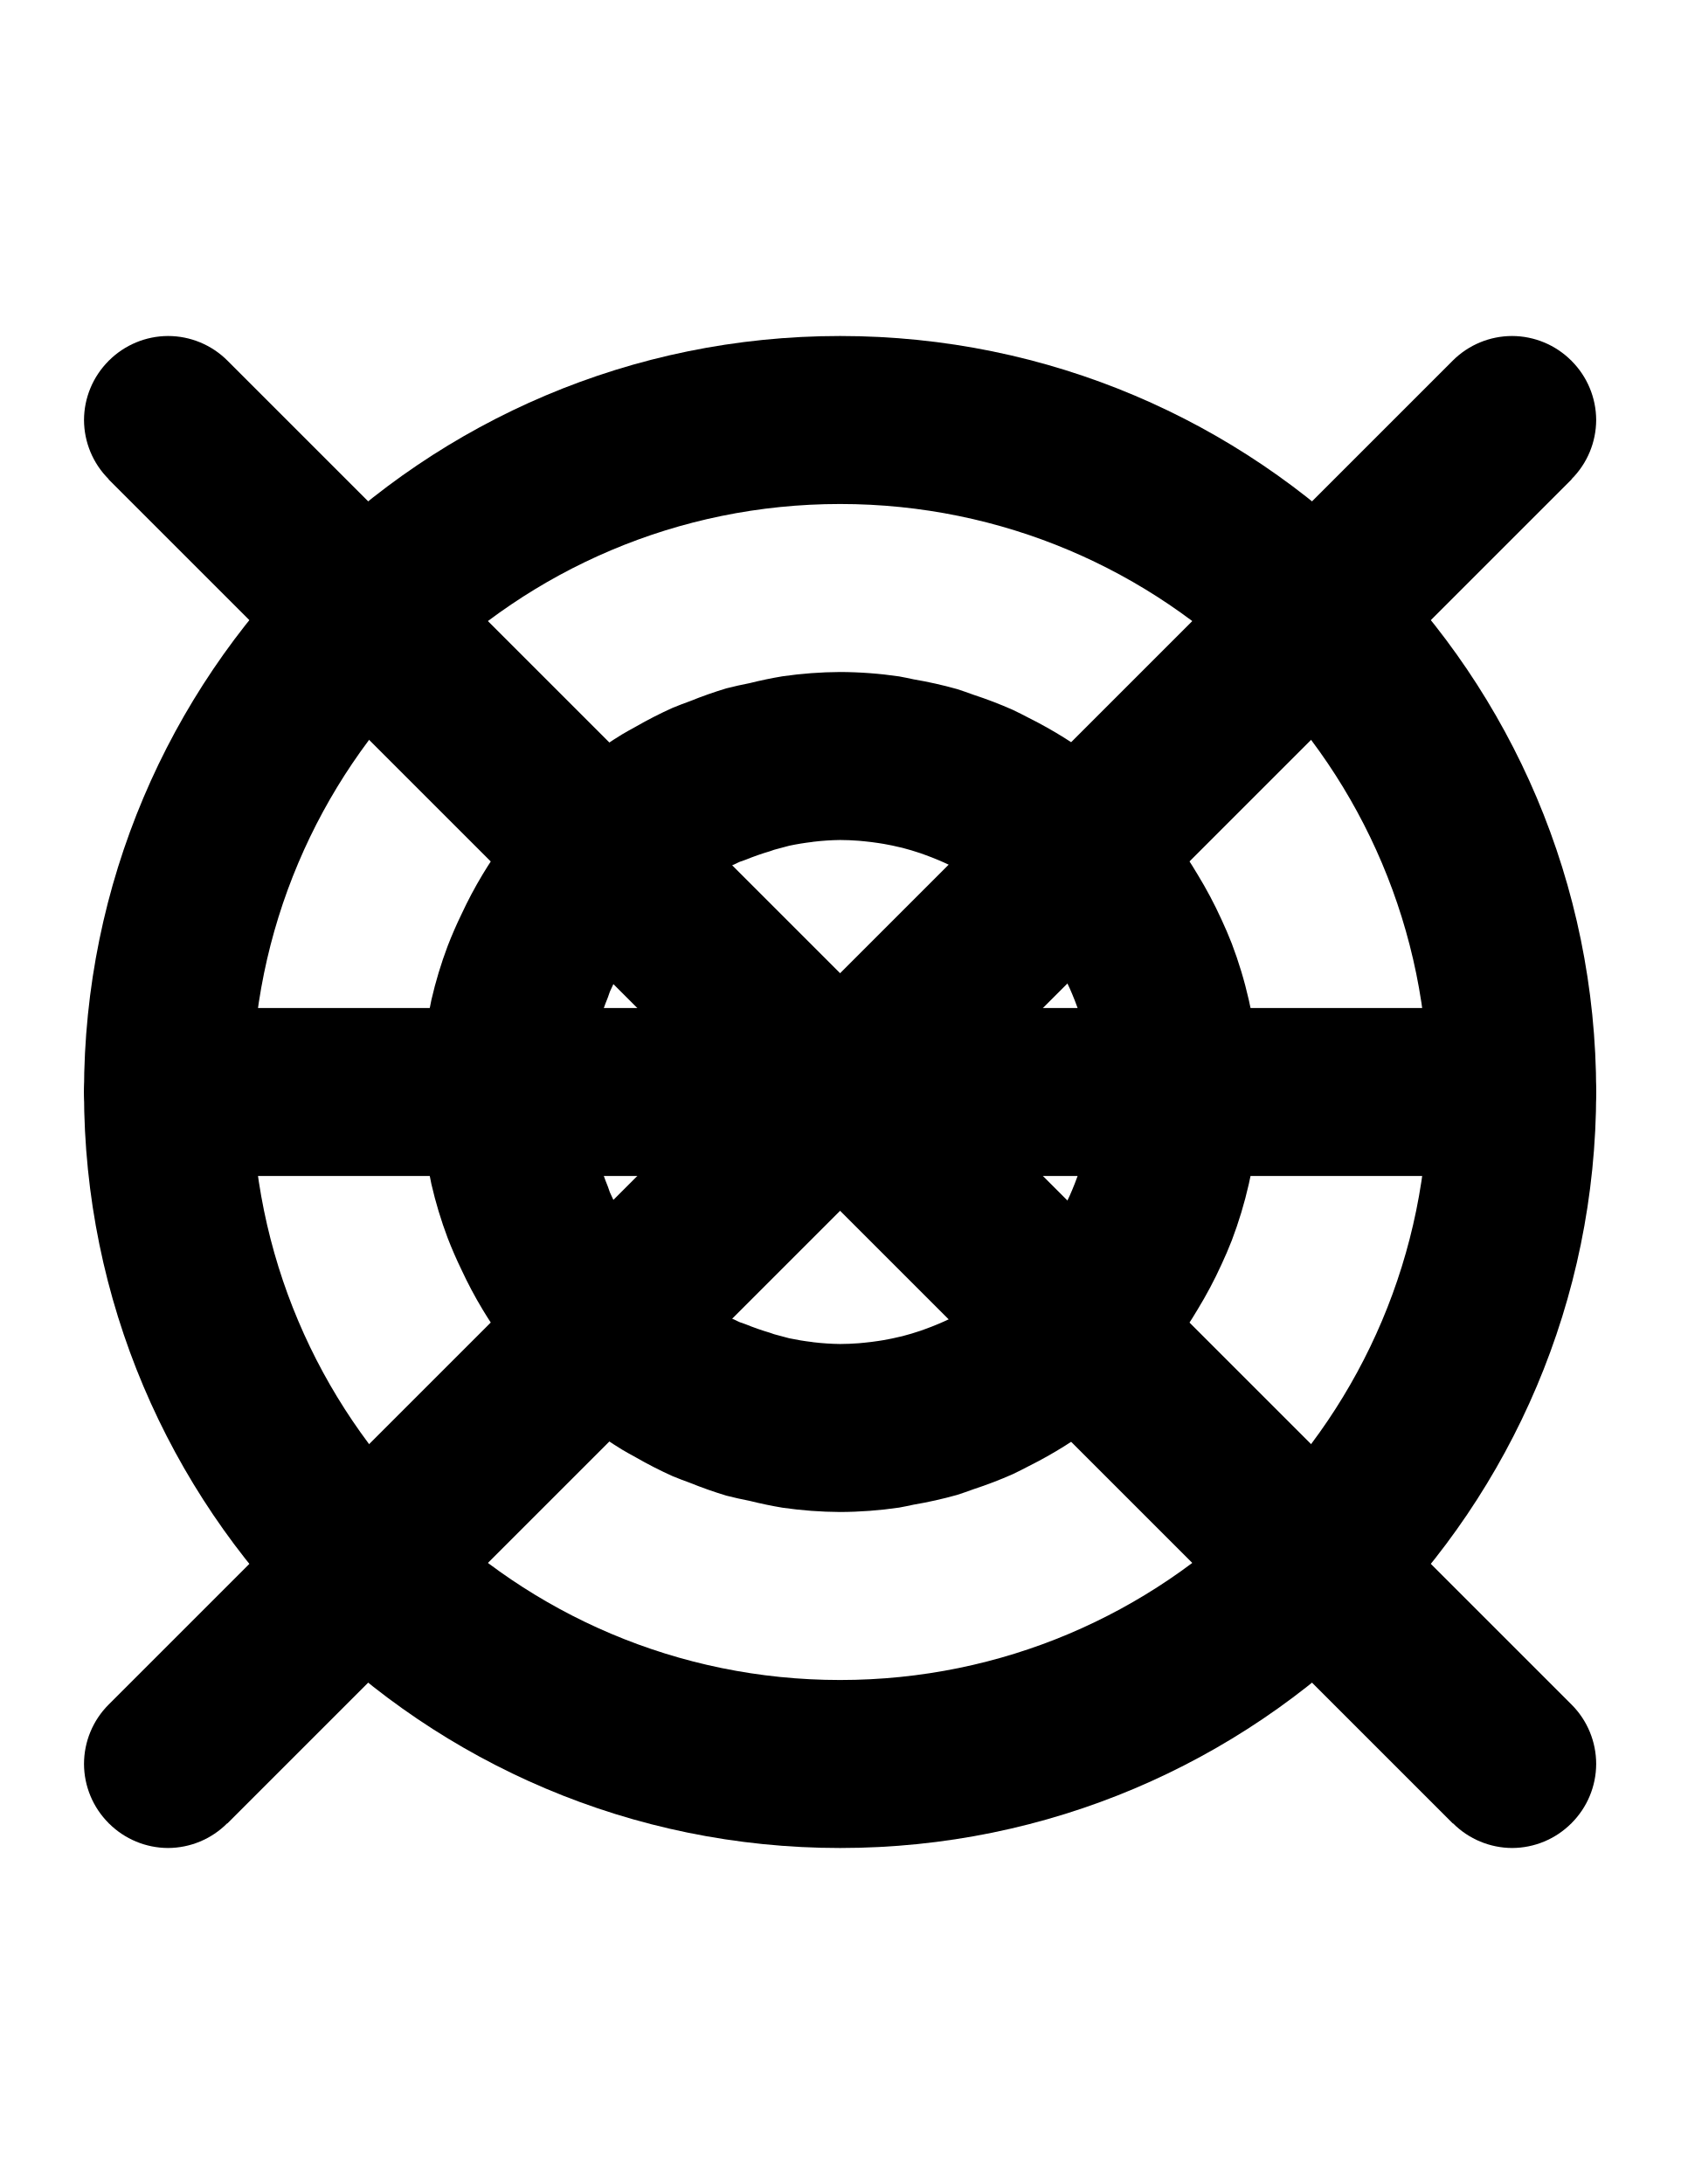
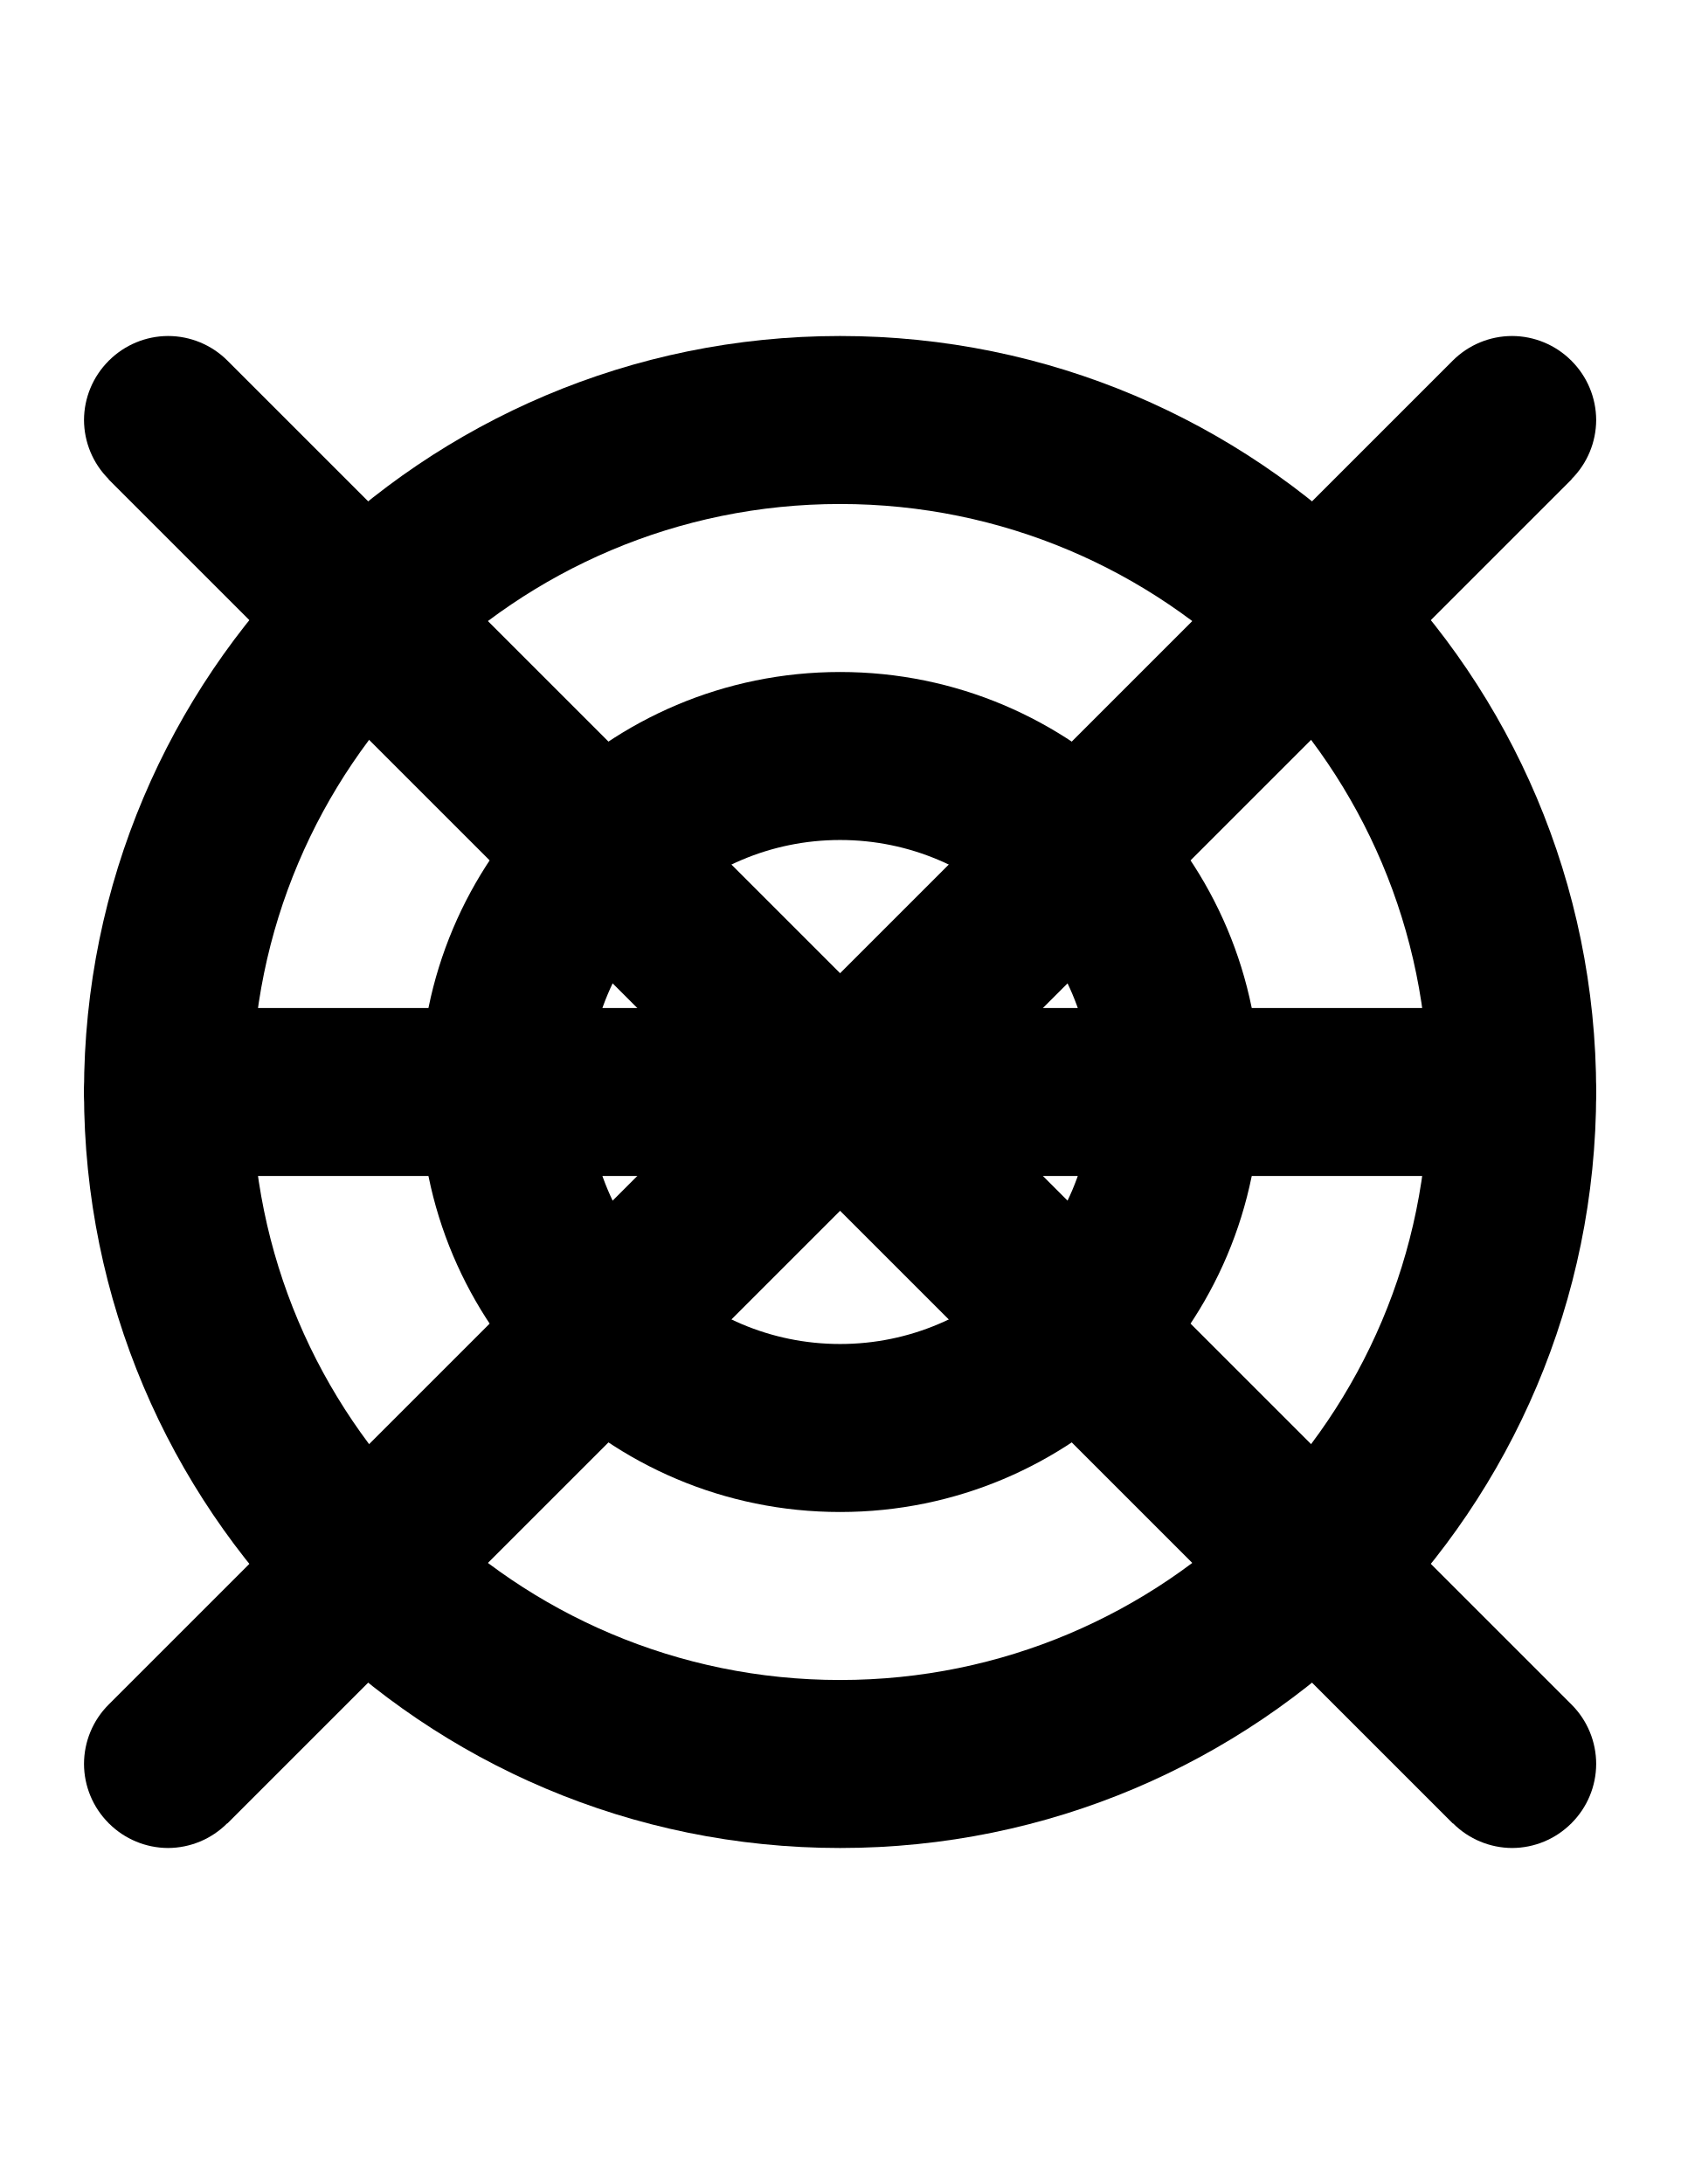
<svg xmlns="http://www.w3.org/2000/svg" width="500" height="650">
-   <path d="M 250 200 A 125 125 0 0 0 232.889 201.275 A 125 125 0 0 0 223.119 203.307 A 125 125 0 0 0 216.16 204.865 A 125 125 0 0 0 205.318 208.686 A 125 125 0 0 0 200.154 210.668 A 125 125 0 0 0 189.201 216.268 A 125 125 0 0 0 185.145 218.551 A 125 125 0 0 0 149.461 251.418 A 125 125 0 0 0 149.459 251.42 A 125 125 0 0 0 143.619 260.252 A 125 125 0 0 0 137.299 272.162 A 125 125 0 0 0 133.229 281.521 A 125 125 0 0 0 128.381 297.576 A 125 125 0 0 0 127.99 299.529 A 125 125 0 0 0 127.066 304.143 A 125 125 0 0 0 126.074 311.141 A 125 125 0 0 0 125.594 314.553 A 125 125 0 0 0 125 325 A 125 125 0 0 0 125.594 335.447 A 125 125 0 0 0 126.074 338.859 A 125 125 0 0 0 127.066 345.857 A 125 125 0 0 0 127.99 350.471 A 125 125 0 0 0 128.381 352.424 A 125 125 0 0 0 133.229 368.479 A 125 125 0 0 0 137.299 377.838 A 125 125 0 0 0 143.619 389.748 A 125 125 0 0 0 149.459 398.58 A 125 125 0 0 0 149.461 398.582 A 125 125 0 0 0 185.145 431.449 A 125 125 0 0 0 189.201 433.732 A 125 125 0 0 0 200.154 439.332 A 125 125 0 0 0 205.318 441.314 A 125 125 0 0 0 216.16 445.135 A 125 125 0 0 0 223.119 446.693 A 125 125 0 0 0 232.889 448.725 A 125 125 0 0 0 250 450 A 125 125 0 0 0 267.551 448.691 A 125 125 0 0 0 271.898 447.811 A 125 125 0 0 0 284.775 444.926 A 125 125 0 0 0 289.744 443.207 A 125 125 0 0 0 301.352 438.754 A 125 125 0 0 0 306.219 436.307 A 125 125 0 0 0 316.932 430.283 A 125 125 0 0 0 349.898 400 L 349.602 400 A 125 125 0 0 0 356.381 389.748 A 125 125 0 0 0 363.477 376.377 A 125 125 0 0 0 366.557 369.191 A 125 125 0 0 0 371.619 352.424 A 125 125 0 0 0 372.932 345.877 A 125 125 0 0 0 374.254 336.551 A 125 125 0 0 0 375 325 A 125 125 0 0 0 374.254 313.449 A 125 125 0 0 0 372.932 304.123 A 125 125 0 0 0 371.619 297.576 A 125 125 0 0 0 366.557 280.809 A 125 125 0 0 0 363.477 273.623 A 125 125 0 0 0 356.381 260.252 A 125 125 0 0 0 349.602 250 L 349.898 250 A 125 125 0 0 0 316.934 219.719 A 125 125 0 0 0 306.219 213.693 A 125 125 0 0 0 301.352 211.246 A 125 125 0 0 0 289.744 206.793 A 125 125 0 0 0 284.775 205.074 A 125 125 0 0 0 271.898 202.189 A 125 125 0 0 0 267.551 201.309 A 125 125 0 0 0 250 200 z M 250 250 A 75 75 0 0 1 255.576 250.23 A 75 75 0 0 1 257.277 250.391 A 75 75 0 0 1 261.322 250.896 A 75 75 0 0 1 263.012 251.164 A 75 75 0 0 1 267.914 252.191 A 75 75 0 0 1 268.504 252.322 A 75 75 0 0 1 273.885 253.926 A 75 75 0 0 1 275.338 254.449 A 75 75 0 0 1 279.18 255.947 A 75 75 0 0 1 280.848 256.668 A 75 75 0 0 1 284.9 258.65 A 75 75 0 0 1 285.885 259.152 A 75 75 0 0 1 290.666 262.002 A 75 75 0 0 1 291.891 262.834 A 75 75 0 0 1 295.303 265.27 A 75 75 0 0 1 296.725 266.373 A 75 75 0 0 1 300.016 269.158 A 75 75 0 0 1 301.027 270.051 A 75 75 0 0 1 304.949 273.973 A 75 75 0 0 1 305.842 274.984 A 75 75 0 0 1 308.627 278.275 A 75 75 0 0 1 309.73 279.697 A 75 75 0 0 1 312.166 283.109 A 75 75 0 0 1 312.998 284.334 A 75 75 0 0 1 315.848 289.115 A 75 75 0 0 1 316.35 290.1 A 75 75 0 0 1 318.332 294.152 A 75 75 0 0 1 319.053 295.82 A 75 75 0 0 1 320.551 299.662 A 75 75 0 0 1 321.074 301.115 A 75 75 0 0 1 322.678 306.496 A 75 75 0 0 1 322.809 307.086 A 75 75 0 0 1 323.836 311.988 A 75 75 0 0 1 324.104 313.678 A 75 75 0 0 1 324.609 317.723 A 75 75 0 0 1 324.77 319.424 A 75 75 0 0 1 325 325 A 75 75 0 0 1 324.77 330.576 A 75 75 0 0 1 324.609 332.277 A 75 75 0 0 1 324.104 336.322 A 75 75 0 0 1 323.836 338.012 A 75 75 0 0 1 322.809 342.914 A 75 75 0 0 1 322.678 343.504 A 75 75 0 0 1 321.074 348.885 A 75 75 0 0 1 320.551 350.338 A 75 75 0 0 1 319.053 354.18 A 75 75 0 0 1 318.332 355.848 A 75 75 0 0 1 316.35 359.9 A 75 75 0 0 1 315.848 360.885 A 75 75 0 0 1 312.998 365.666 A 75 75 0 0 1 312.166 366.891 A 75 75 0 0 1 309.73 370.303 A 75 75 0 0 1 308.627 371.725 A 75 75 0 0 1 305.842 375.016 A 75 75 0 0 1 304.949 376.027 A 75 75 0 0 1 301.027 379.949 A 75 75 0 0 1 300.016 380.842 A 75 75 0 0 1 296.725 383.627 A 75 75 0 0 1 295.303 384.73 A 75 75 0 0 1 291.891 387.166 A 75 75 0 0 1 290.666 387.998 A 75 75 0 0 1 285.885 390.848 A 75 75 0 0 1 284.9 391.35 A 75 75 0 0 1 280.848 393.332 A 75 75 0 0 1 279.18 394.053 A 75 75 0 0 1 275.338 395.551 A 75 75 0 0 1 273.885 396.074 A 75 75 0 0 1 268.504 397.678 A 75 75 0 0 1 267.914 397.809 A 75 75 0 0 1 263.012 398.836 A 75 75 0 0 1 261.322 399.104 A 75 75 0 0 1 257.277 399.609 A 75 75 0 0 1 255.576 399.77 A 75 75 0 0 1 250 400 A 75 75 0 0 1 242.033 399.473 A 75 75 0 0 1 241.605 399.402 A 75 75 0 0 1 234.857 398.293 A 75 75 0 0 1 234.1 398.09 A 75 75 0 0 1 234.088 398.088 A 75 75 0 0 1 232.572 397.682 A 75 75 0 0 1 232.537 397.672 A 75 75 0 0 1 230.375 397.092 A 75 75 0 0 1 229.139 396.66 A 75 75 0 0 1 221.85 394.107 A 75 75 0 0 1 220.107 393.498 A 75 75 0 0 1 217.891 392.465 A 75 75 0 0 1 215.555 391.377 A 75 75 0 0 1 208.777 387.117 A 75 75 0 0 1 206.549 385.717 A 75 75 0 0 1 205.609 385.127 A 75 75 0 0 1 202.67 383.068 A 75 75 0 0 1 191.932 372.33 A 75 75 0 0 1 189.873 369.391 A 75 75 0 0 1 189.283 368.451 A 75 75 0 0 1 187.883 366.223 A 75 75 0 0 1 183.623 359.445 A 75 75 0 0 1 182.535 357.109 A 75 75 0 0 1 181.502 354.893 A 75 75 0 0 1 180.893 353.15 A 75 75 0 0 1 178.34 345.861 A 75 75 0 0 1 177.908 344.625 A 75 75 0 0 1 177.328 342.463 A 75 75 0 0 1 177.318 342.428 A 75 75 0 0 1 176.912 340.912 A 75 75 0 0 1 176.91 340.9 A 75 75 0 0 1 176.707 340.143 A 75 75 0 0 1 175.598 333.395 A 75 75 0 0 1 175.527 332.967 A 75 75 0 0 1 175 325 A 75 75 0 0 1 175.527 317.033 A 75 75 0 0 1 175.598 316.605 A 75 75 0 0 1 176.707 309.857 A 75 75 0 0 1 176.91 309.1 A 75 75 0 0 1 176.912 309.088 A 75 75 0 0 1 177.318 307.572 A 75 75 0 0 1 177.328 307.537 A 75 75 0 0 1 177.908 305.375 A 75 75 0 0 1 178.34 304.139 A 75 75 0 0 1 180.893 296.85 A 75 75 0 0 1 181.502 295.107 A 75 75 0 0 1 182.535 292.891 A 75 75 0 0 1 183.623 290.555 A 75 75 0 0 1 187.883 283.777 A 75 75 0 0 1 189.283 281.549 A 75 75 0 0 1 189.873 280.609 A 75 75 0 0 1 191.932 277.67 A 75 75 0 0 1 202.67 266.932 A 75 75 0 0 1 205.609 264.873 A 75 75 0 0 1 206.549 264.283 A 75 75 0 0 1 208.777 262.883 A 75 75 0 0 1 215.555 258.623 A 75 75 0 0 1 217.891 257.535 A 75 75 0 0 1 220.107 256.502 A 75 75 0 0 1 221.85 255.893 A 75 75 0 0 1 229.139 253.34 A 75 75 0 0 1 230.375 252.908 A 75 75 0 0 1 232.537 252.328 A 75 75 0 0 1 232.572 252.318 A 75 75 0 0 1 234.088 251.912 A 75 75 0 0 1 234.1 251.91 A 75 75 0 0 1 234.857 251.707 A 75 75 0 0 1 241.605 250.598 A 75 75 0 0 1 242.033 250.527 A 75 75 0 0 1 250 250 z " />
+   <path d="M 250 200 A 125 125 0 0 0 125 325 A 125 125 0 0 0 250 450 A 125 125 0 0 0 375 325 A 125 125 0 0 0 250 200 z M 250 250 A 75 75 0 0 1 325 325 A 75 75 0 0 1 250 400 A 75 75 0 0 1 175 325 A 75 75 0 0 1 250 250 z " />
  <path d="M 250 100 A 225 225 0 0 0 25 325 A 225 225 0 0 0 250 550 A 225 225 0 0 0 475 325 A 225 225 0 0 0 250 100 z M 250 150 A 175 175 0 0 1 425 325 A 175 175 0 0 1 250 500 A 175 175 0 0 1 75 325 A 175 175 0 0 1 250 150 z " />
  <path d="M50 300v.38A25 25 0 0 0 25 325a25 25 0 0 0 25 24.62v.38h400v-.38A25 25 0 0 0 475 325a25 25 0 0 0-25-24.62V300z" />
  <path d="M 450 100 A 25 25 0 0 0 432.322 107.322 L 32.322 507.322 A 25 25 0 0 0 25 525 A 25 25 0 0 0 32.322 542.588 L 32.322 542.678 L 32.412 542.678 A 25 25 0 0 0 50 550 A 25 25 0 0 0 67.588 542.678 L 67.678 542.678 L 467.678 142.678 L 467.678 142.588 A 25 25 0 0 0 475 125 A 25 25 0 0 0 467.678 107.412 L 467.678 107.322 L 467.588 107.322 A 25 25 0 0 0 450 100 z " />
  <path d="M 50 100 A 25 25 0 0 0 32.412 107.322 L 32.322 107.322 L 32.322 107.412 A 25 25 0 0 0 25 125 A 25 25 0 0 0 32.322 142.588 L 32.322 142.678 L 432.322 542.678 L 432.412 542.678 A 25 25 0 0 0 450 550 A 25 25 0 0 0 467.588 542.678 L 467.678 542.678 L 467.678 542.588 A 25 25 0 0 0 475 525 A 25 25 0 0 0 467.678 507.322 L 67.678 107.322 A 25 25 0 0 0 50 100 z " />
</svg>
